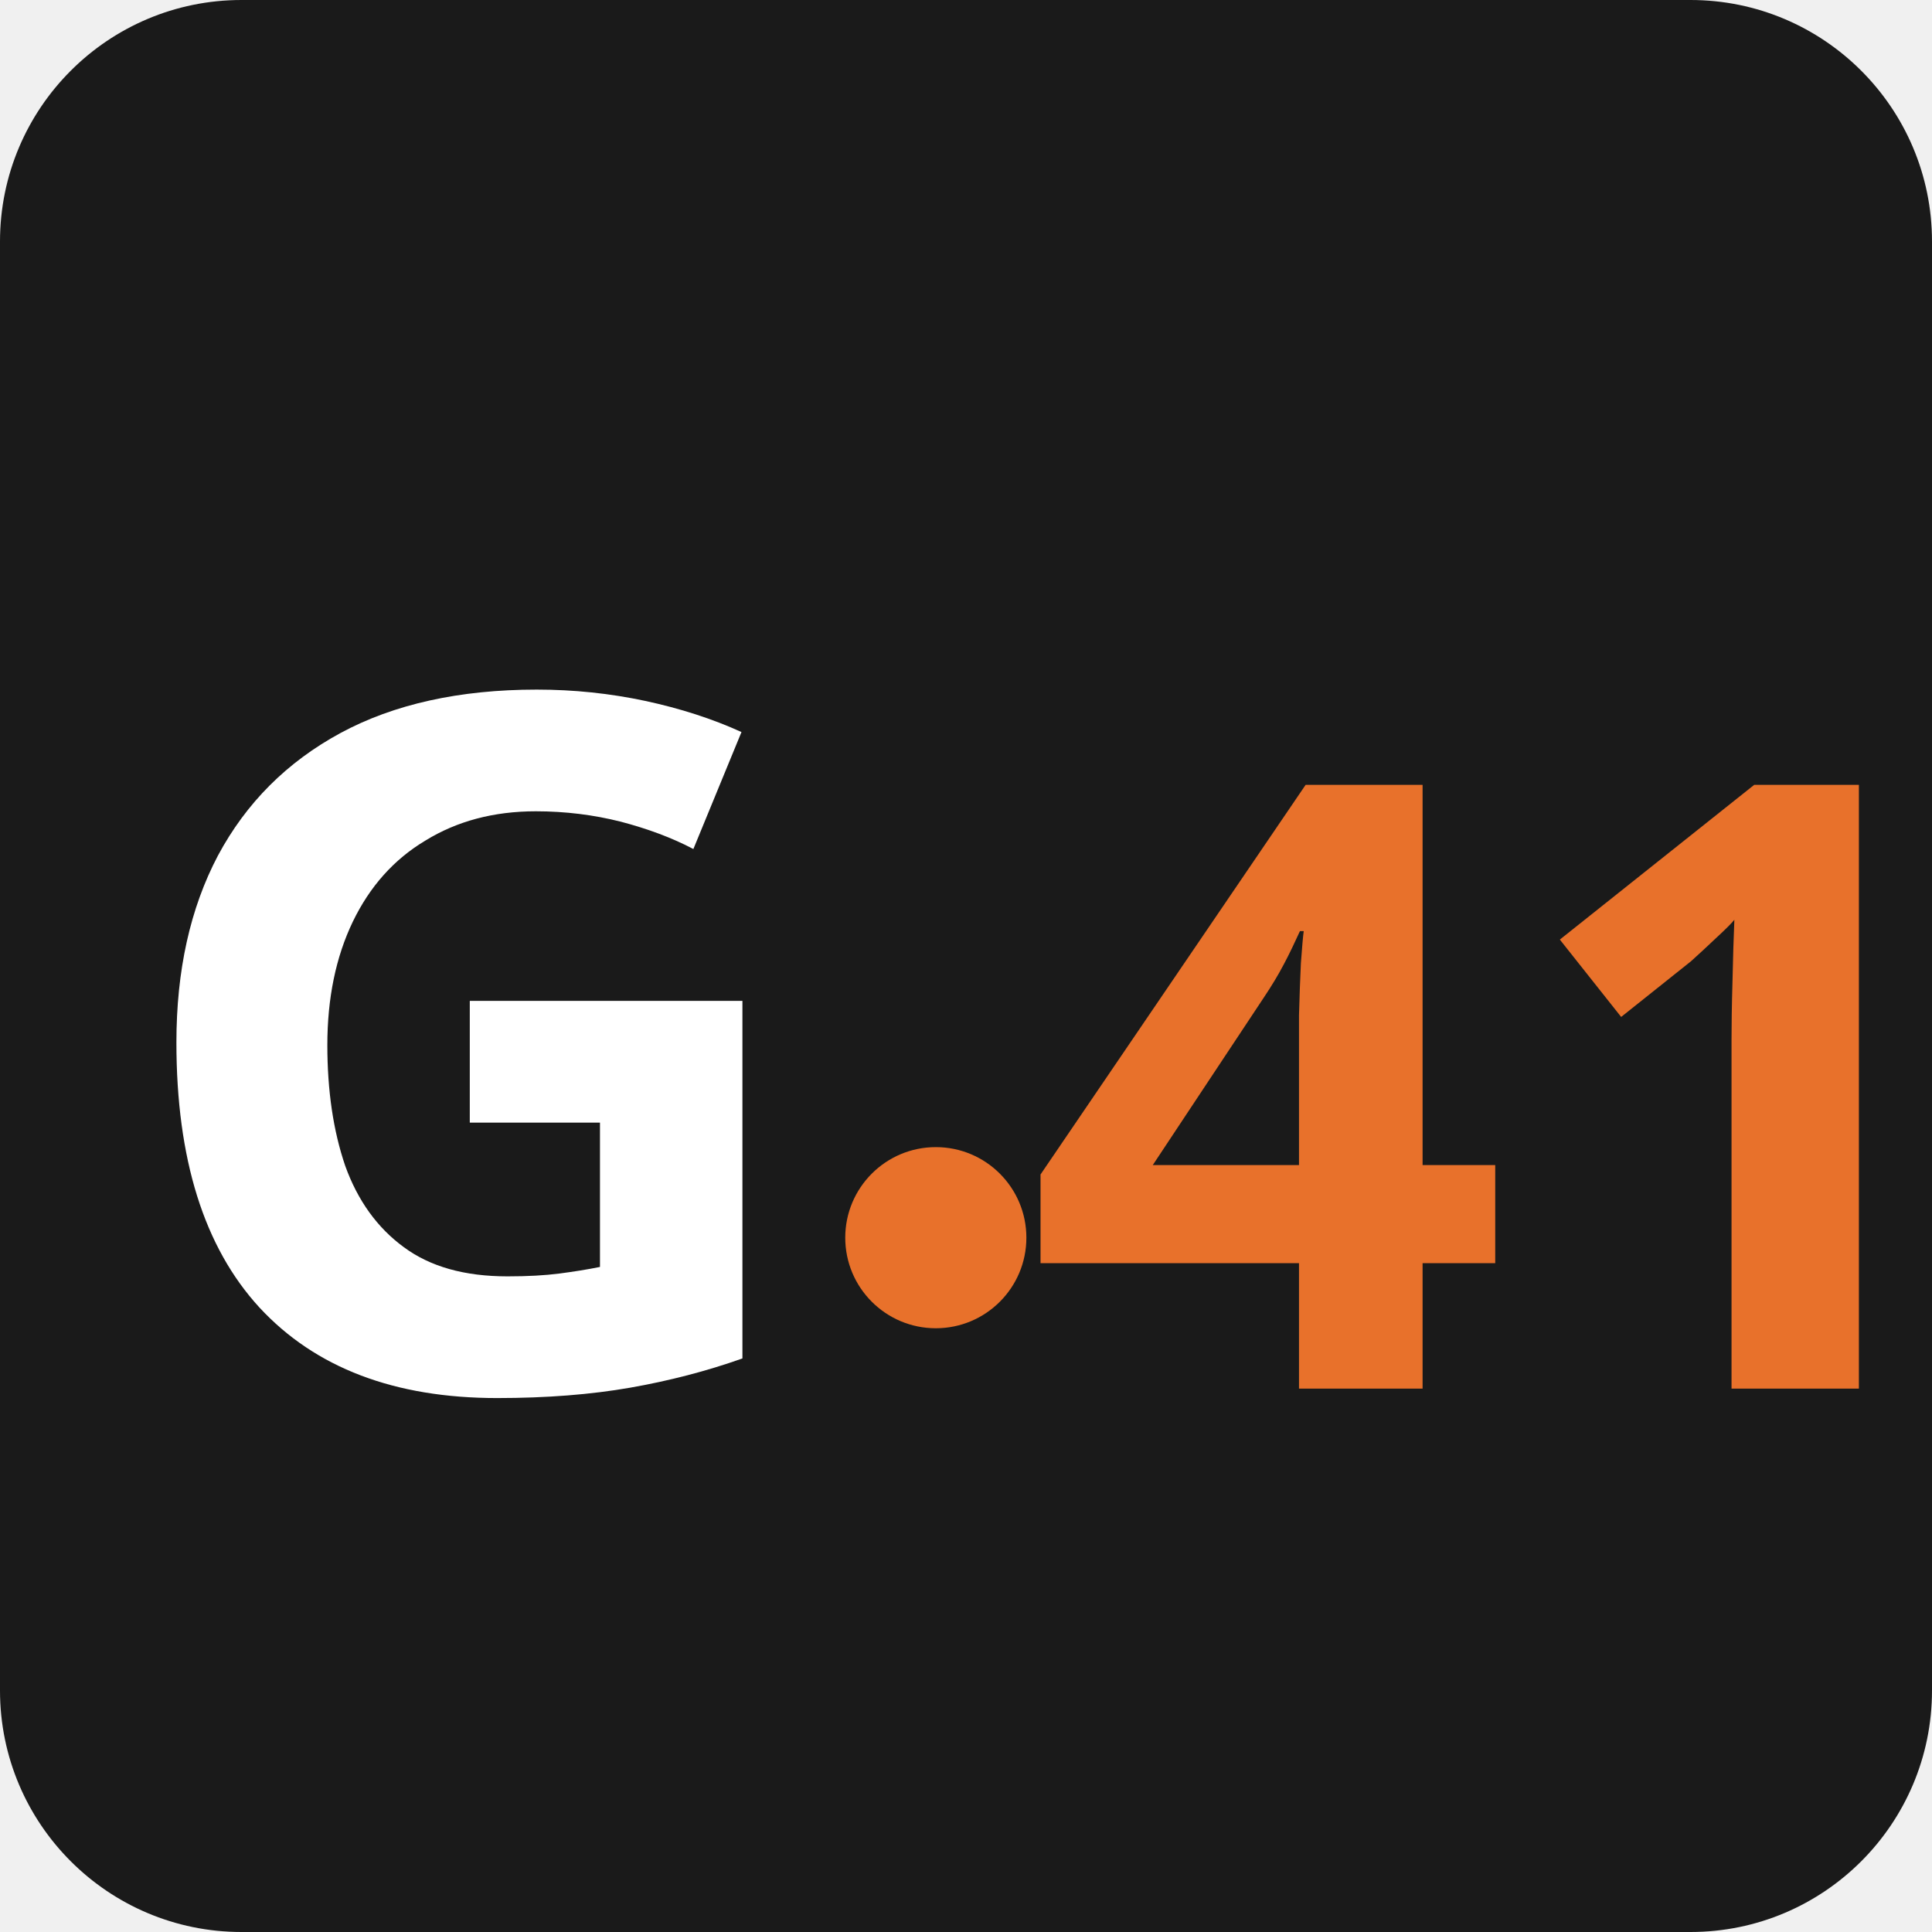
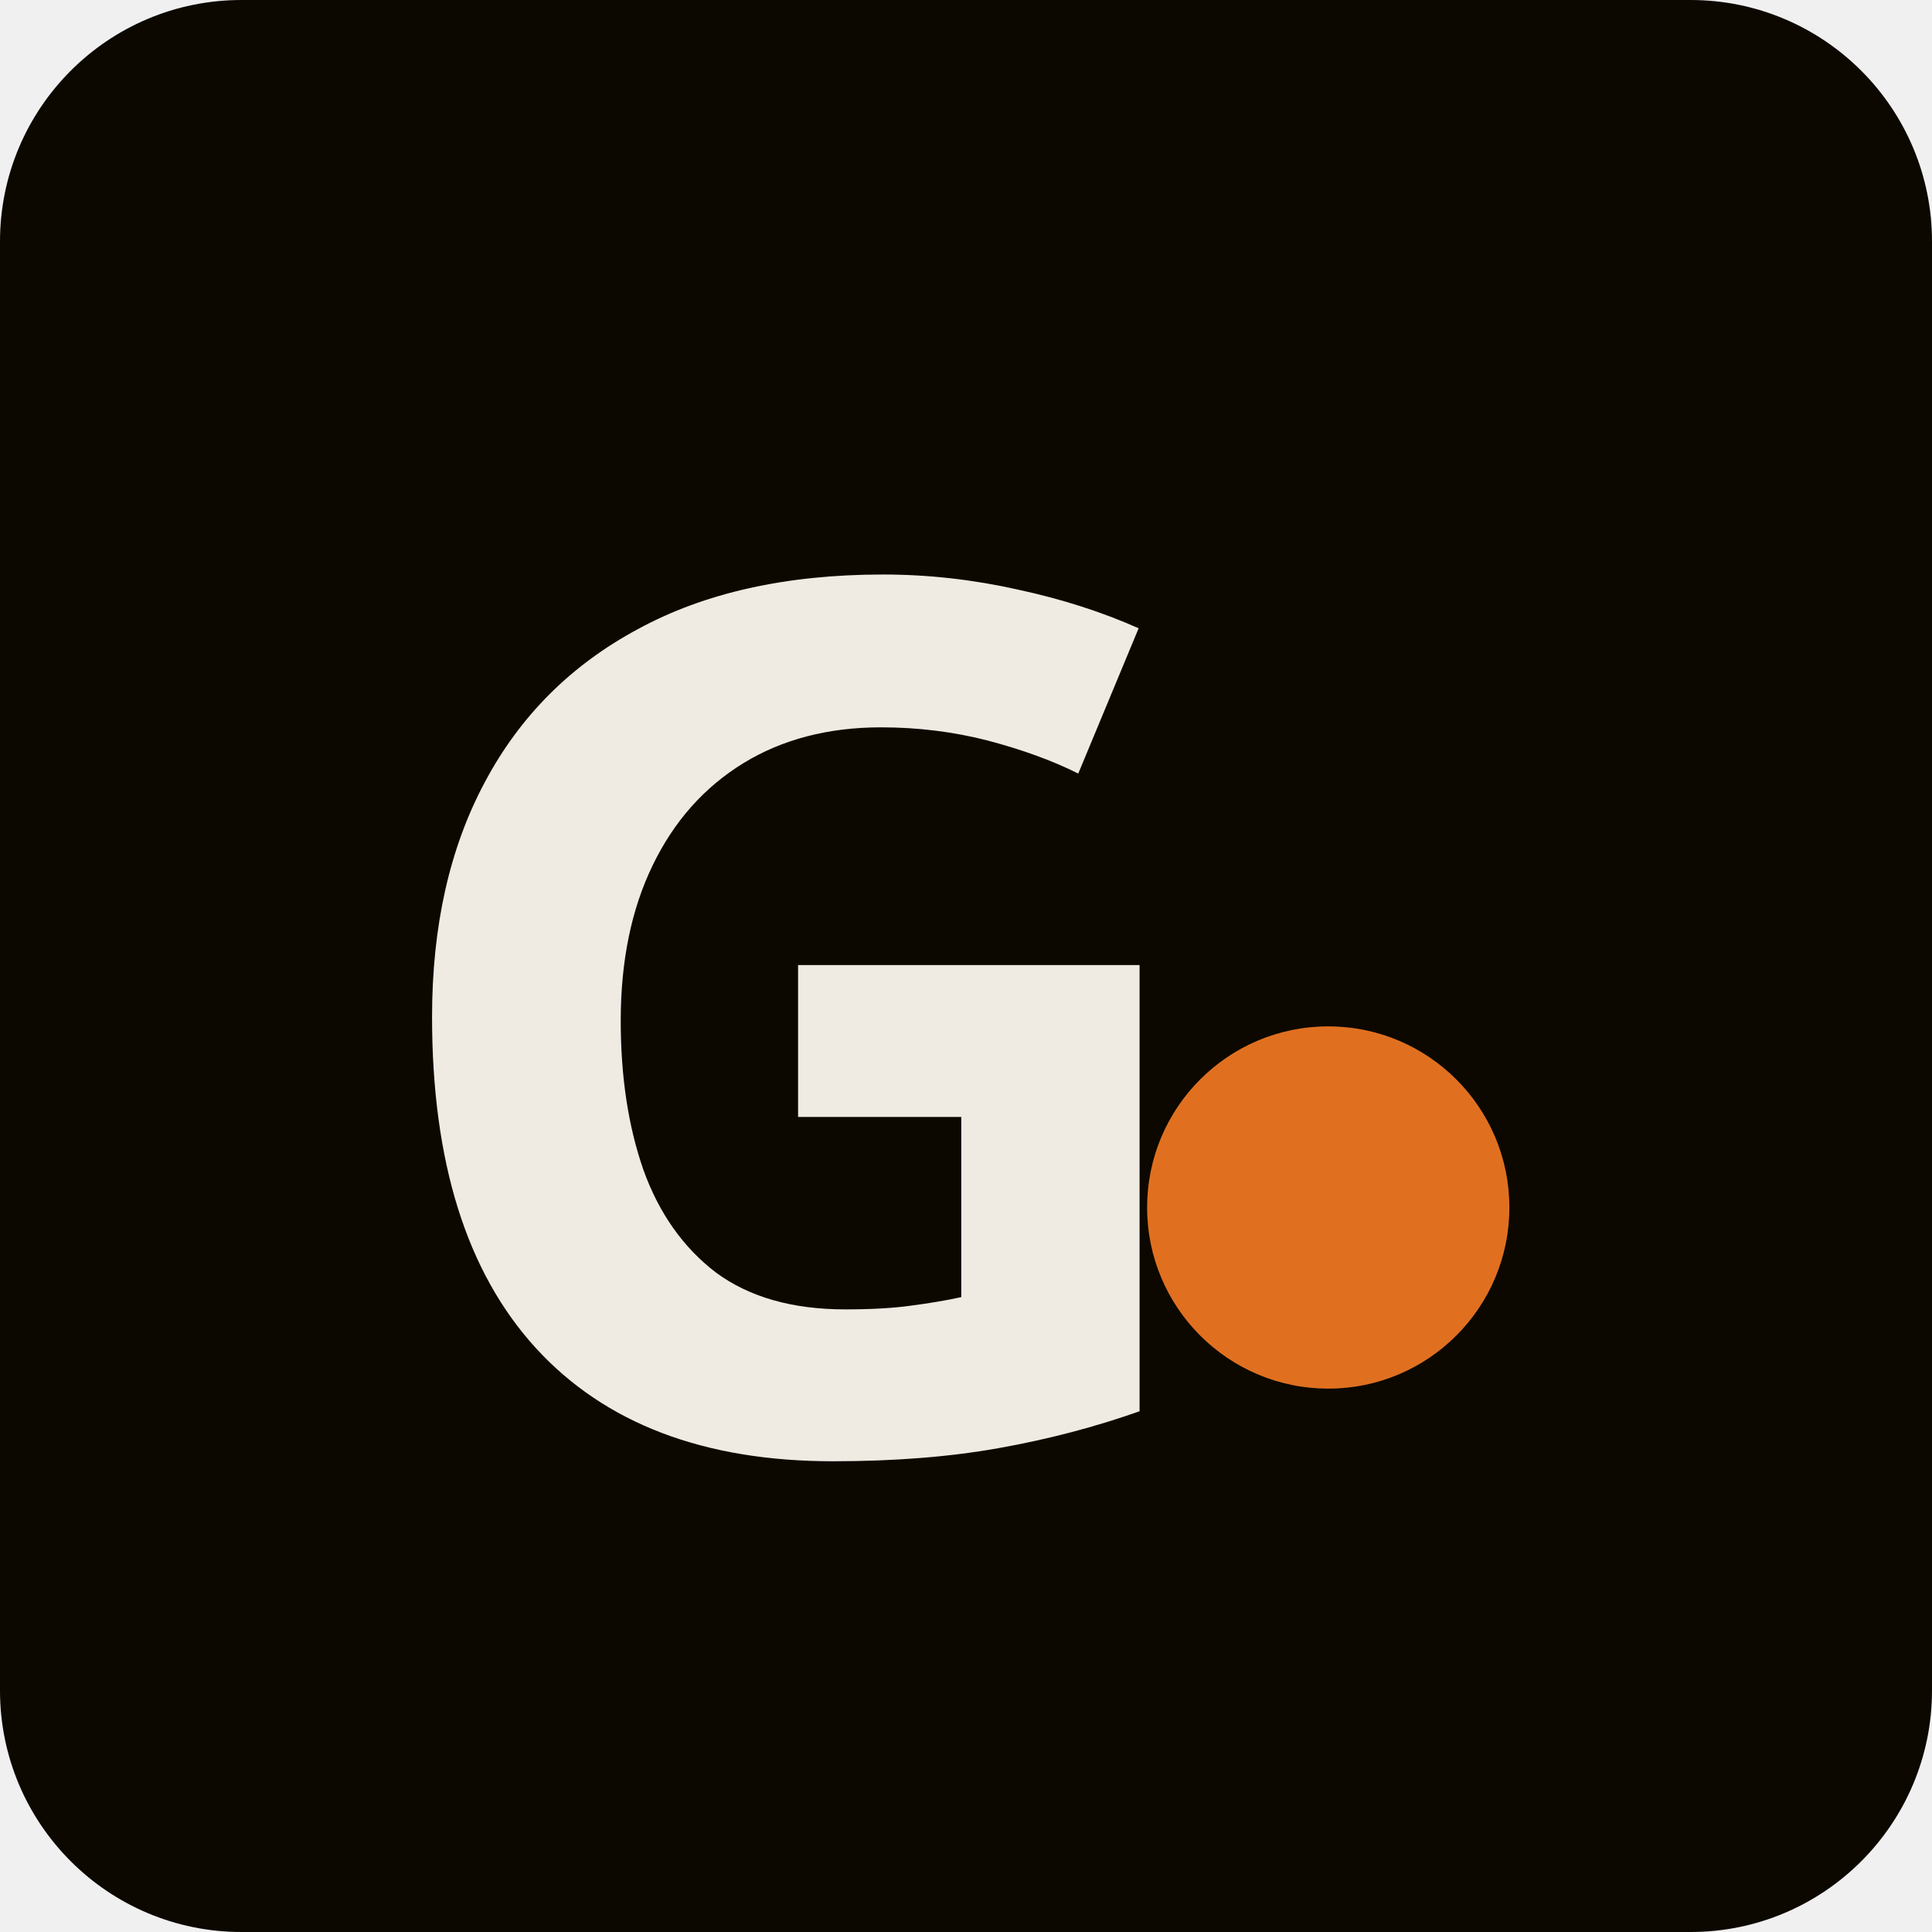
- <svg xmlns="http://www.w3.org/2000/svg" viewBox="0 0 32 32" fill="none">
-   <rect width="32" height="32" rx="4" fill="#1A1A1A" />
-   <text x="2" y="23" font-family="'Arial Black',sans-serif" font-weight="900" font-size="16" fill="#FFFFFF">G</text>
-   <circle cx="15.5" cy="20.5" r="1.5" fill="#E8712B" />
-   <text x="17" y="23" font-family="'Arial Black',sans-serif" font-weight="900" font-size="14" fill="#E8712B">41</text>
+ <svg xmlns="http://www.w3.org/2000/svg" viewBox="0 0 32 32" width="32" height="32">
+   <rect width="32" height="32" rx="4" fill="#0C0800" />
+   <text x="6" y="24" font-family="'Arial Black', sans-serif" font-weight="900" font-size="20" fill="#F0EBE2">G</text>
+   <circle cx="22" cy="20" r="3" fill="#E07020" />
</svg>
